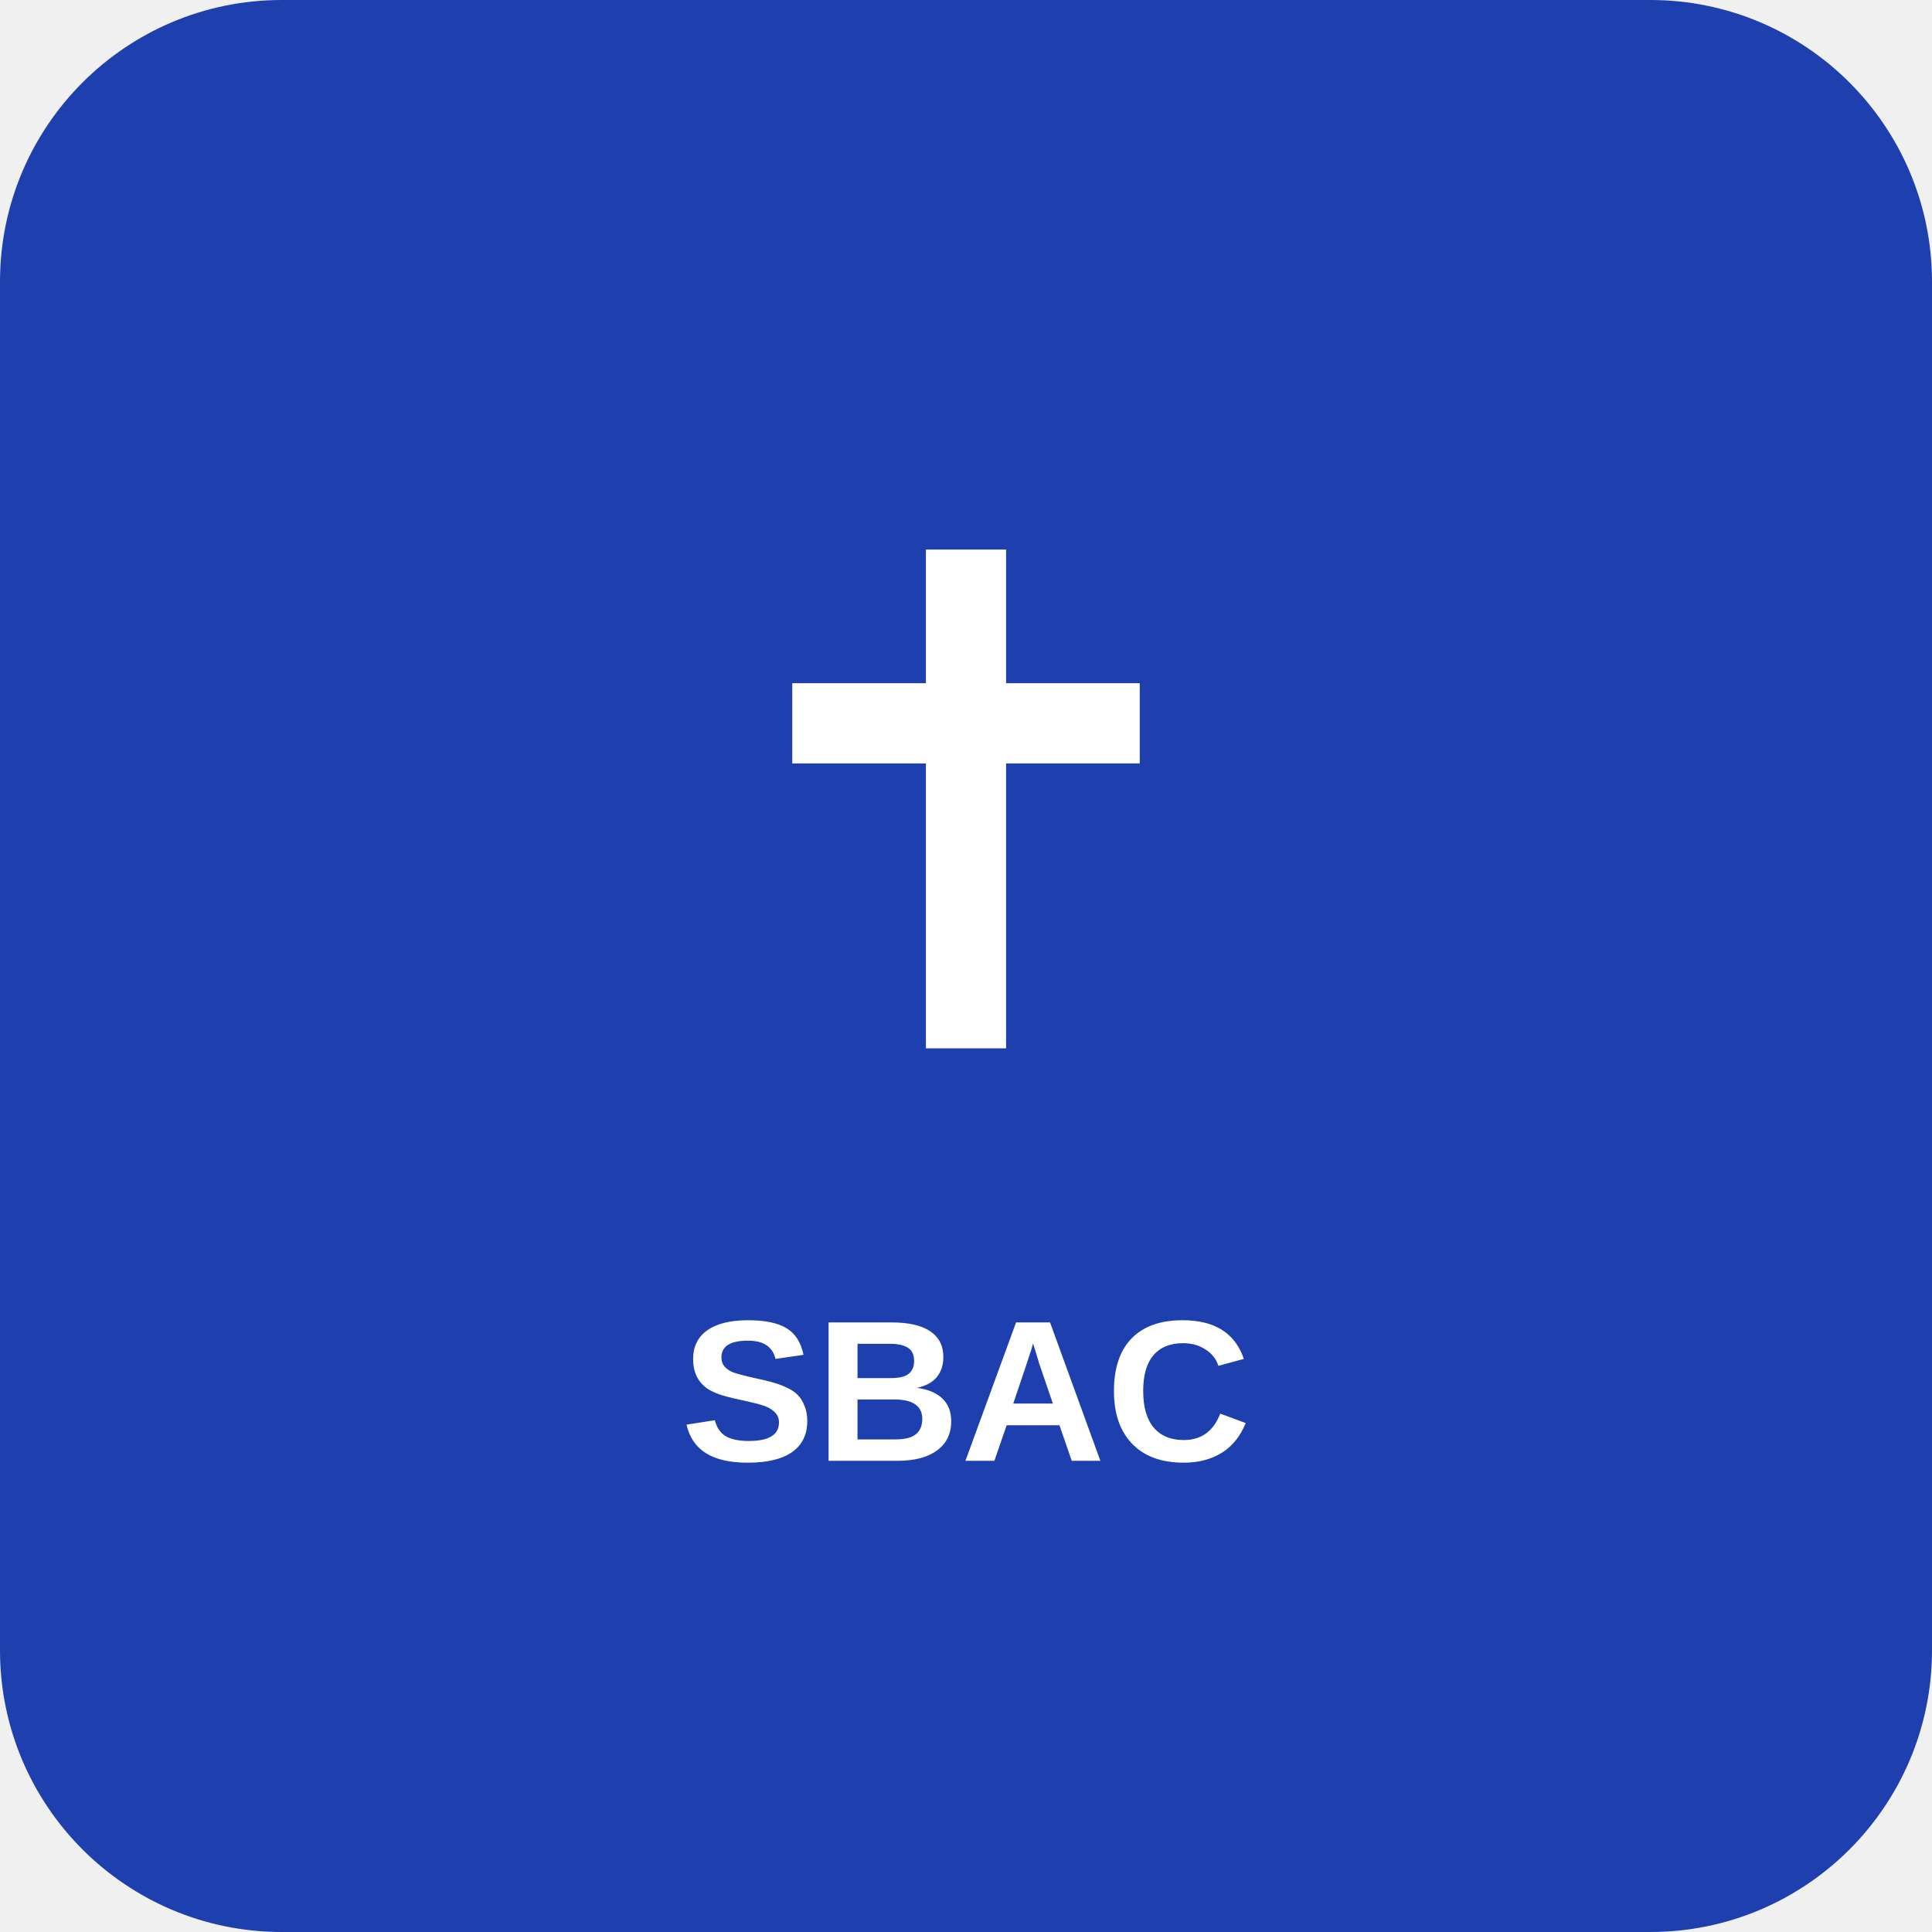
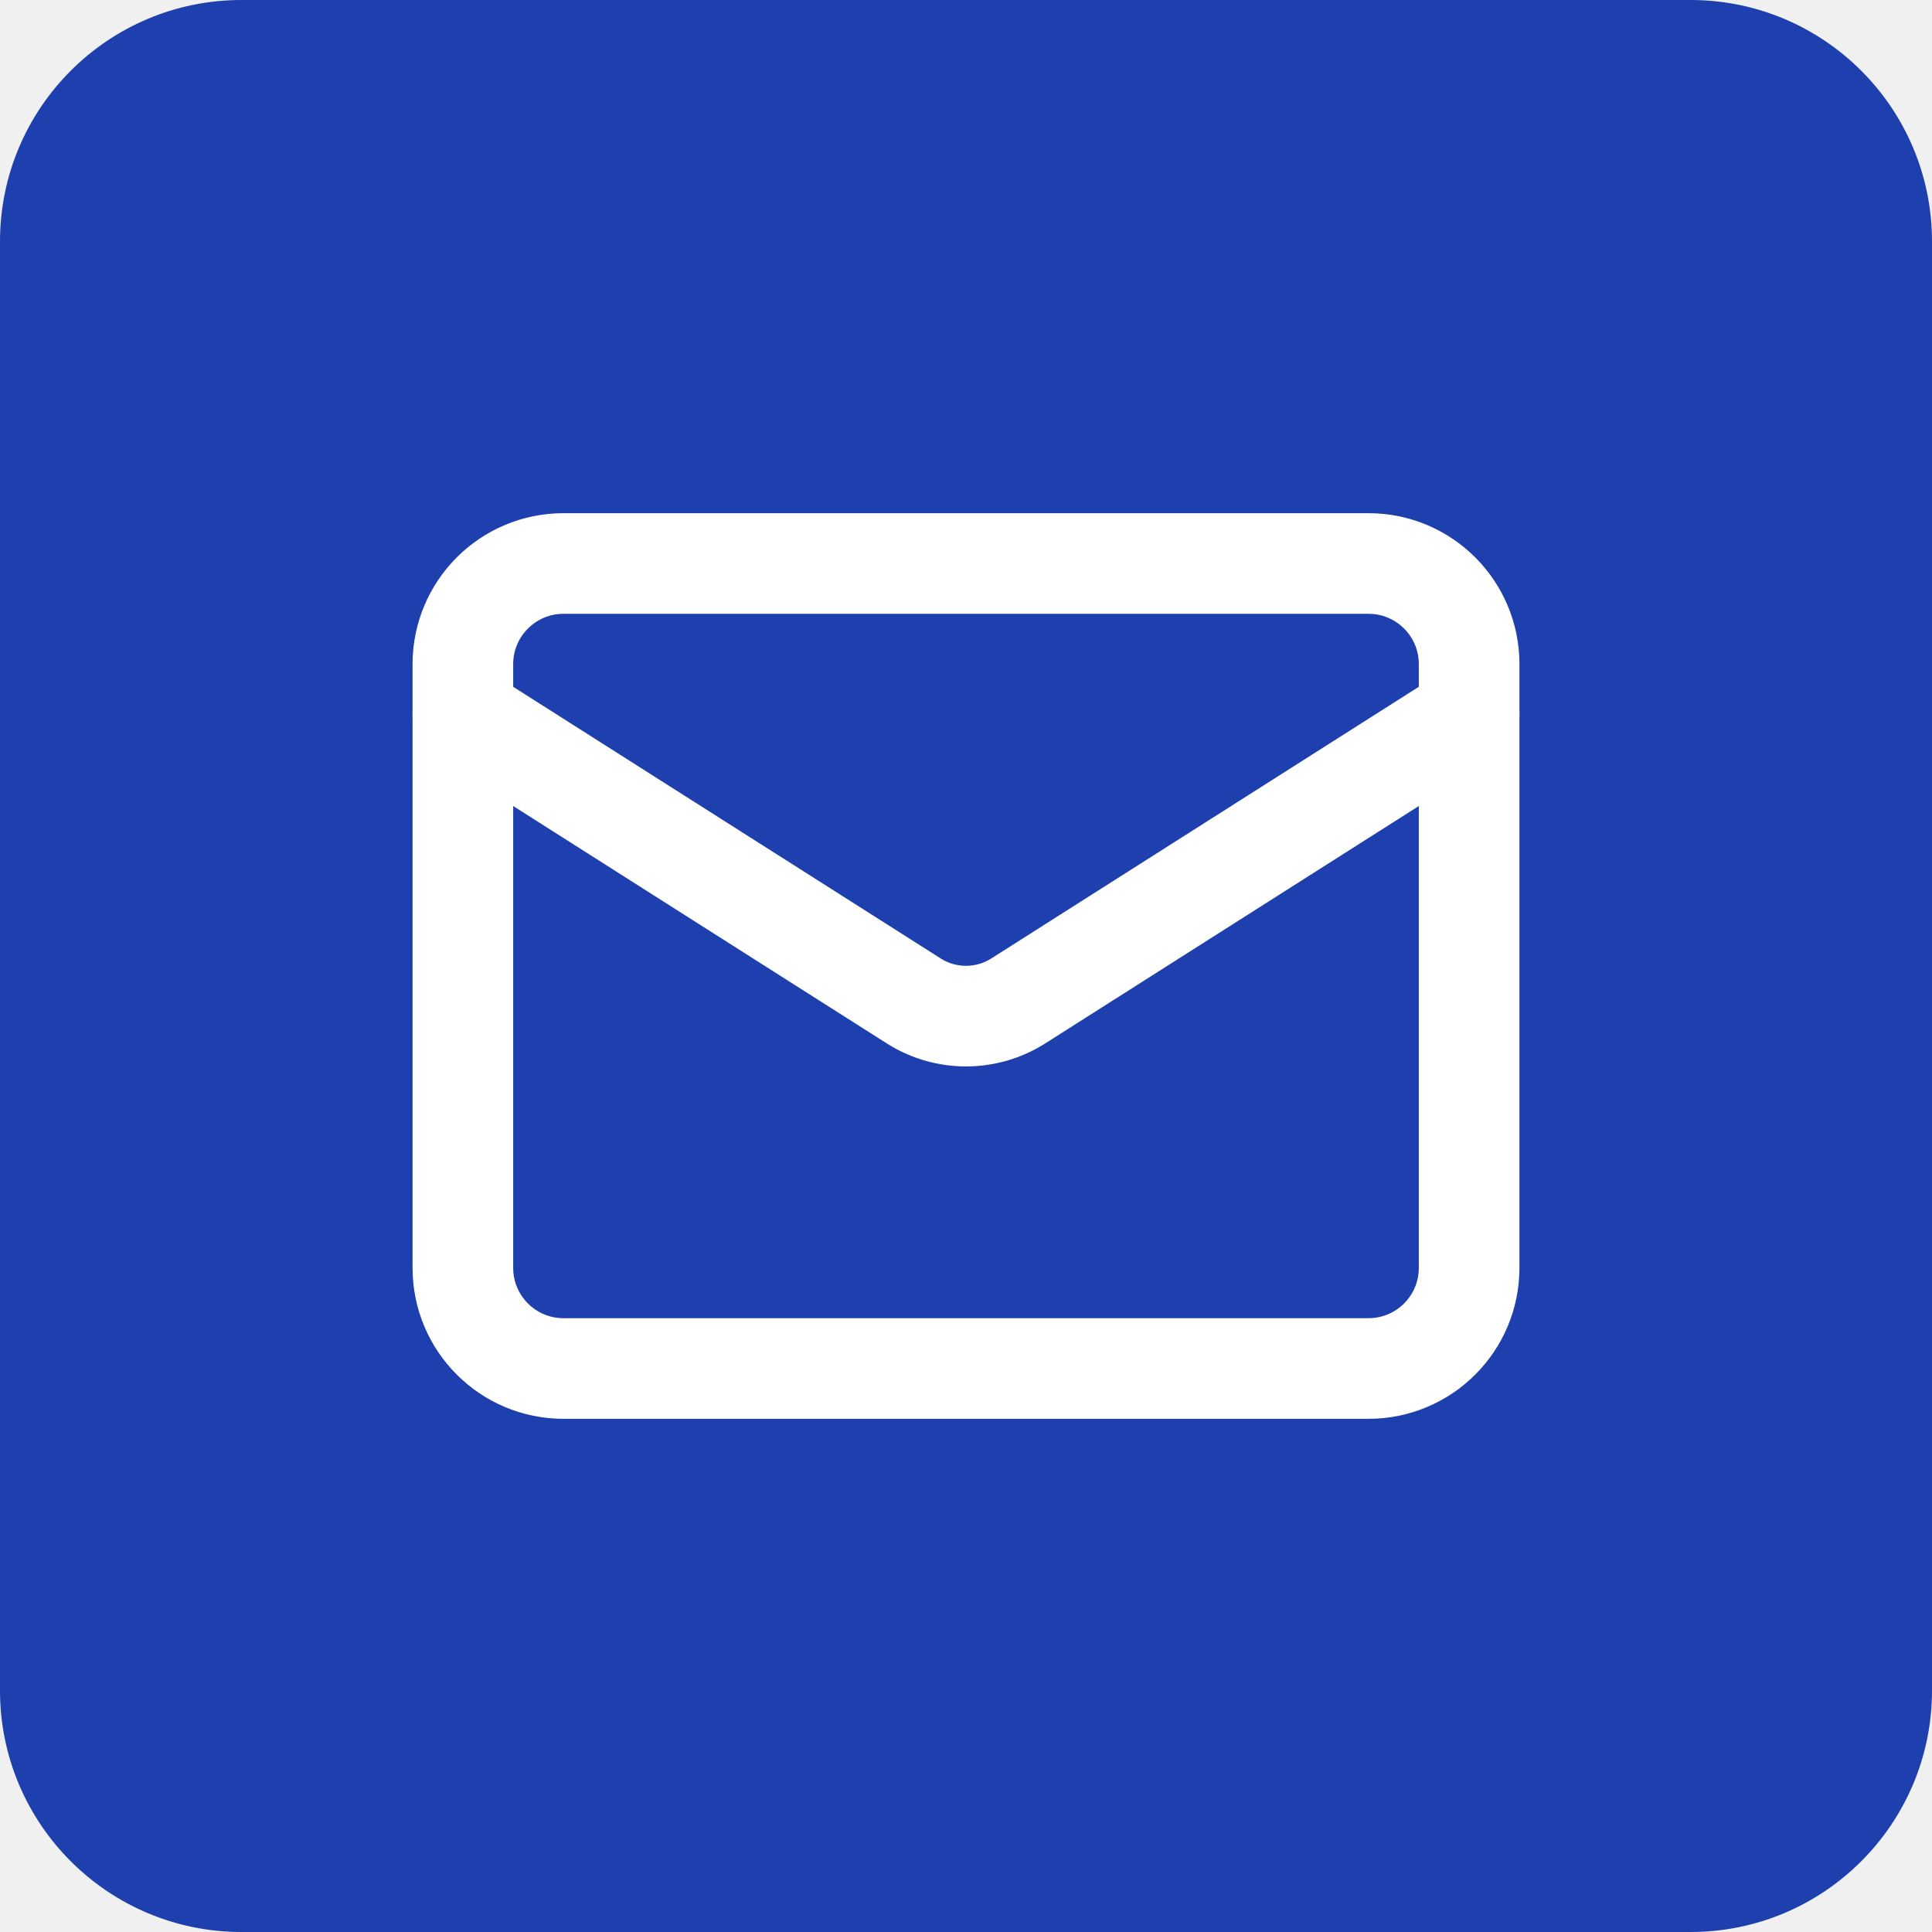
<svg xmlns="http://www.w3.org/2000/svg" width="96" height="96" viewBox="0 0 96 96">
-   <rect width="96" height="96" rx="14" fill="#1E40AF" />
-   <text x="50%" y="42%" text-anchor="middle" dominant-baseline="central" font-family="Arial,sans-serif" font-weight="bold" font-size="34" fill="white">✝</text>
-   <text x="50%" y="72%" text-anchor="middle" dominant-baseline="central" font-family="Arial,sans-serif" font-weight="bold" font-size="10" fill="white">SBAC</text>
+   <rect width="96" height="96" rx="12" fill="#1E40AF" />
+   <svg x="18" y="18" width="60" height="60" viewBox="0 0 24 24" fill="none" stroke="white" stroke-width="2" stroke-linecap="round" stroke-linejoin="round">
+     <rect x="2" y="4" width="20" height="16" rx="2" />
+     <path d="m22 7-8.97 5.7a1.94 1.94 0 0 1-2.06 0L2 7" />
+   </svg>
</svg>
